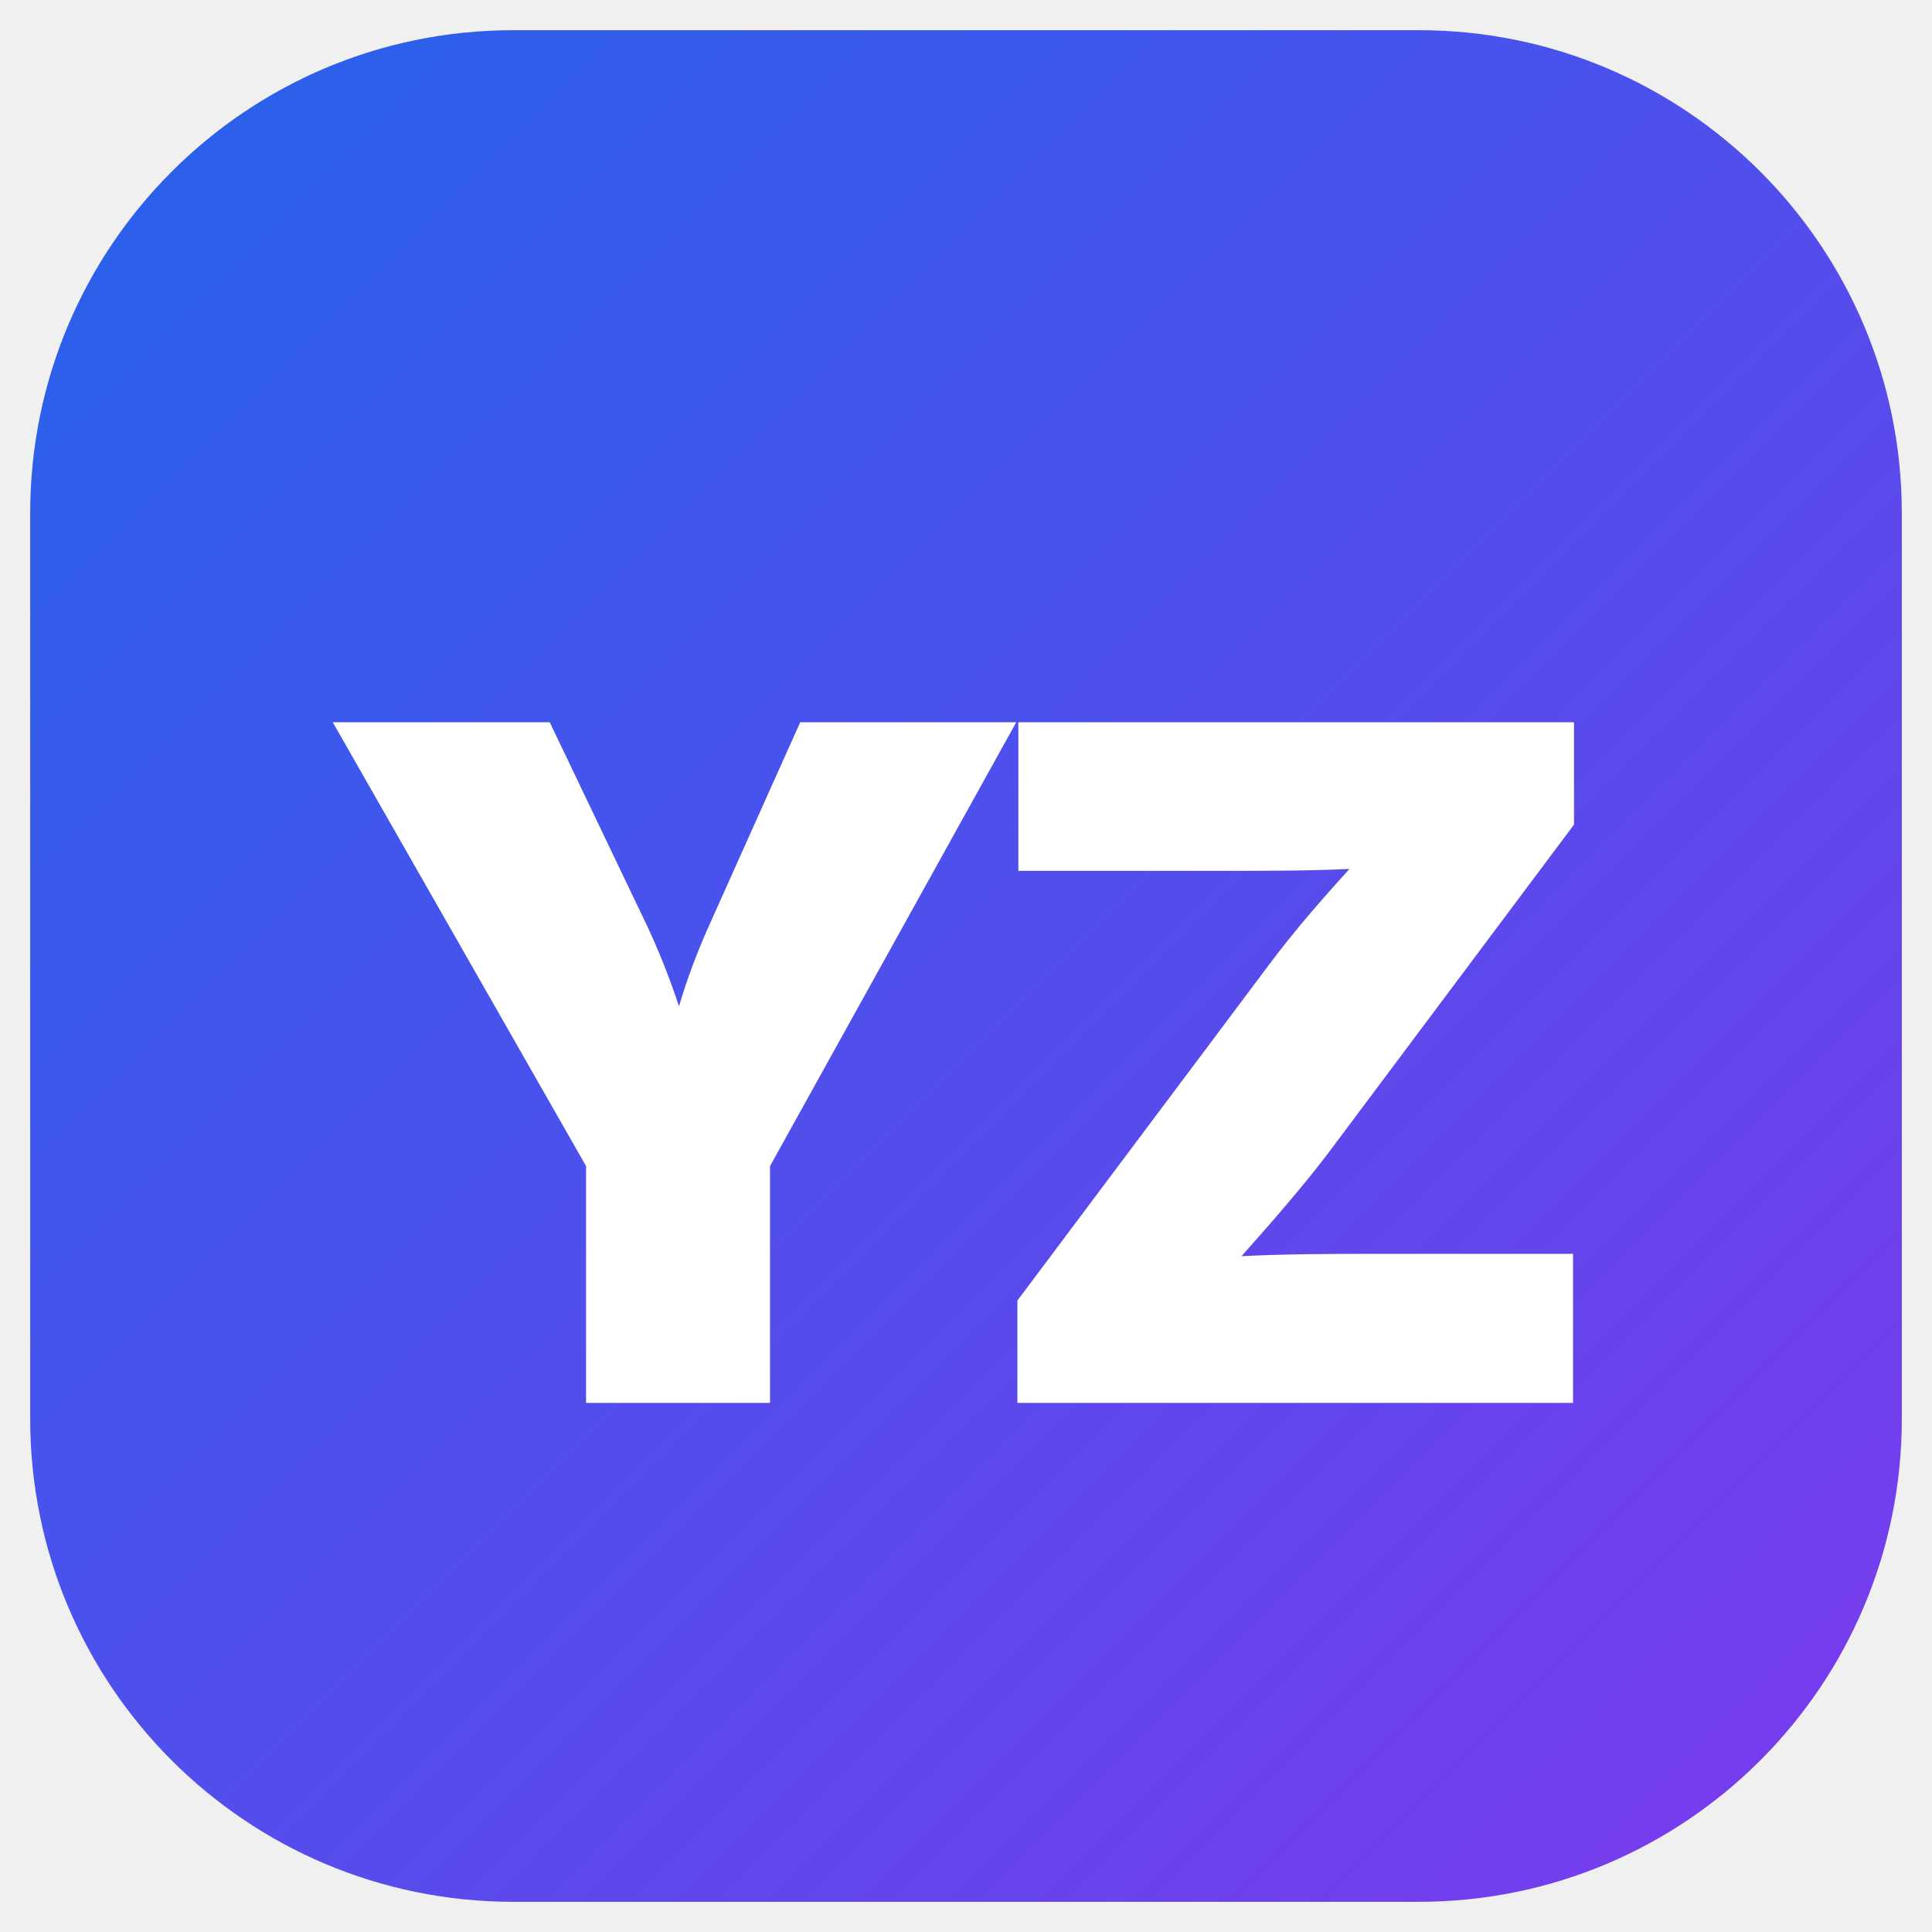
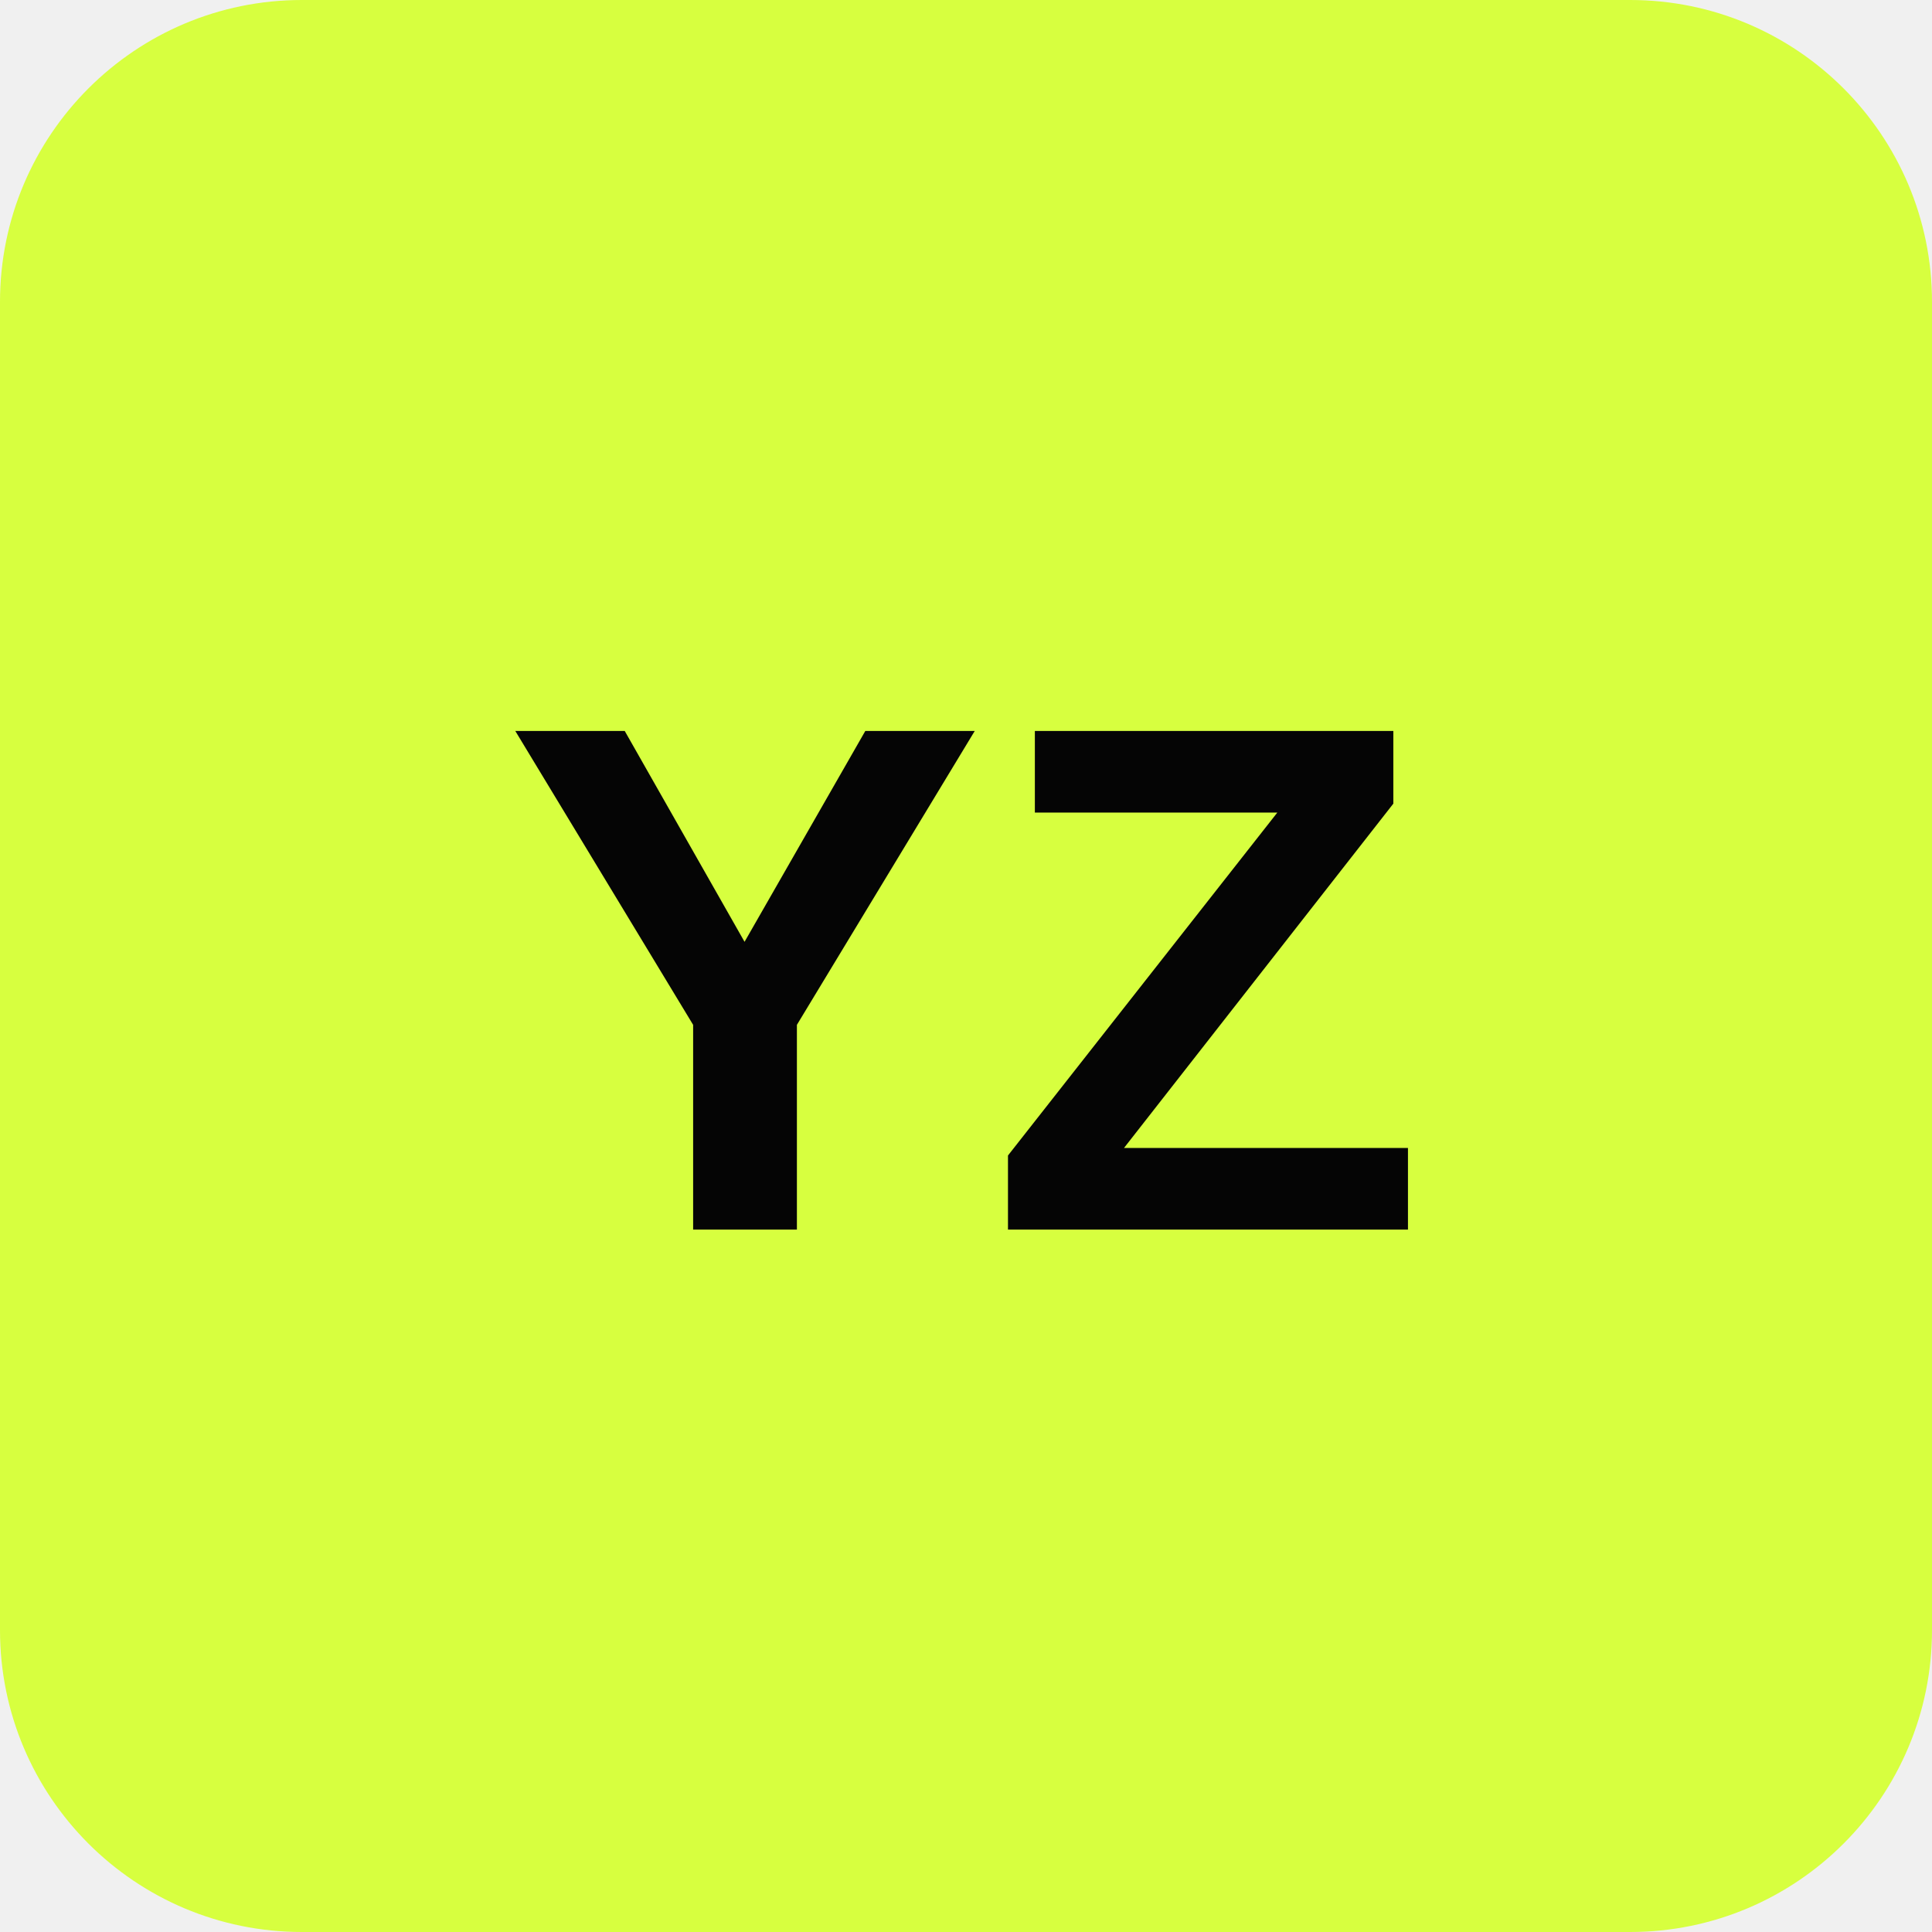
<svg xmlns="http://www.w3.org/2000/svg" viewBox="0 0 64 64">
-   <defs>
-     <linearGradient id="bg" x1="0" y1="0" x2="1" y2="1">
-       <stop offset="0%" stop-color="#2563eb" />
-       <stop offset="100%" stop-color="#7c3aed" />
-     </linearGradient>
-   </defs>
-   <rect x="1" y="1" width="62" height="62" rx="16" fill="url(#bg)" />
-   <text x="50%" y="54%" text-anchor="middle" dominant-baseline="middle" font-family="Inter, Arial, sans-serif" font-size="31" font-weight="900" fill="#ffffff" letter-spacing="-2.2">YZ</text>
+   <rect width="64" height="64" rx="10" fill="#d7ff3f" />
+   <text x="50%" y="53%" text-anchor="middle" dominant-baseline="middle" font-family="Arial, Helvetica, sans-serif" font-size="24" font-weight="800" fill="#050505">
+     YZ
+   </text>
</svg>
